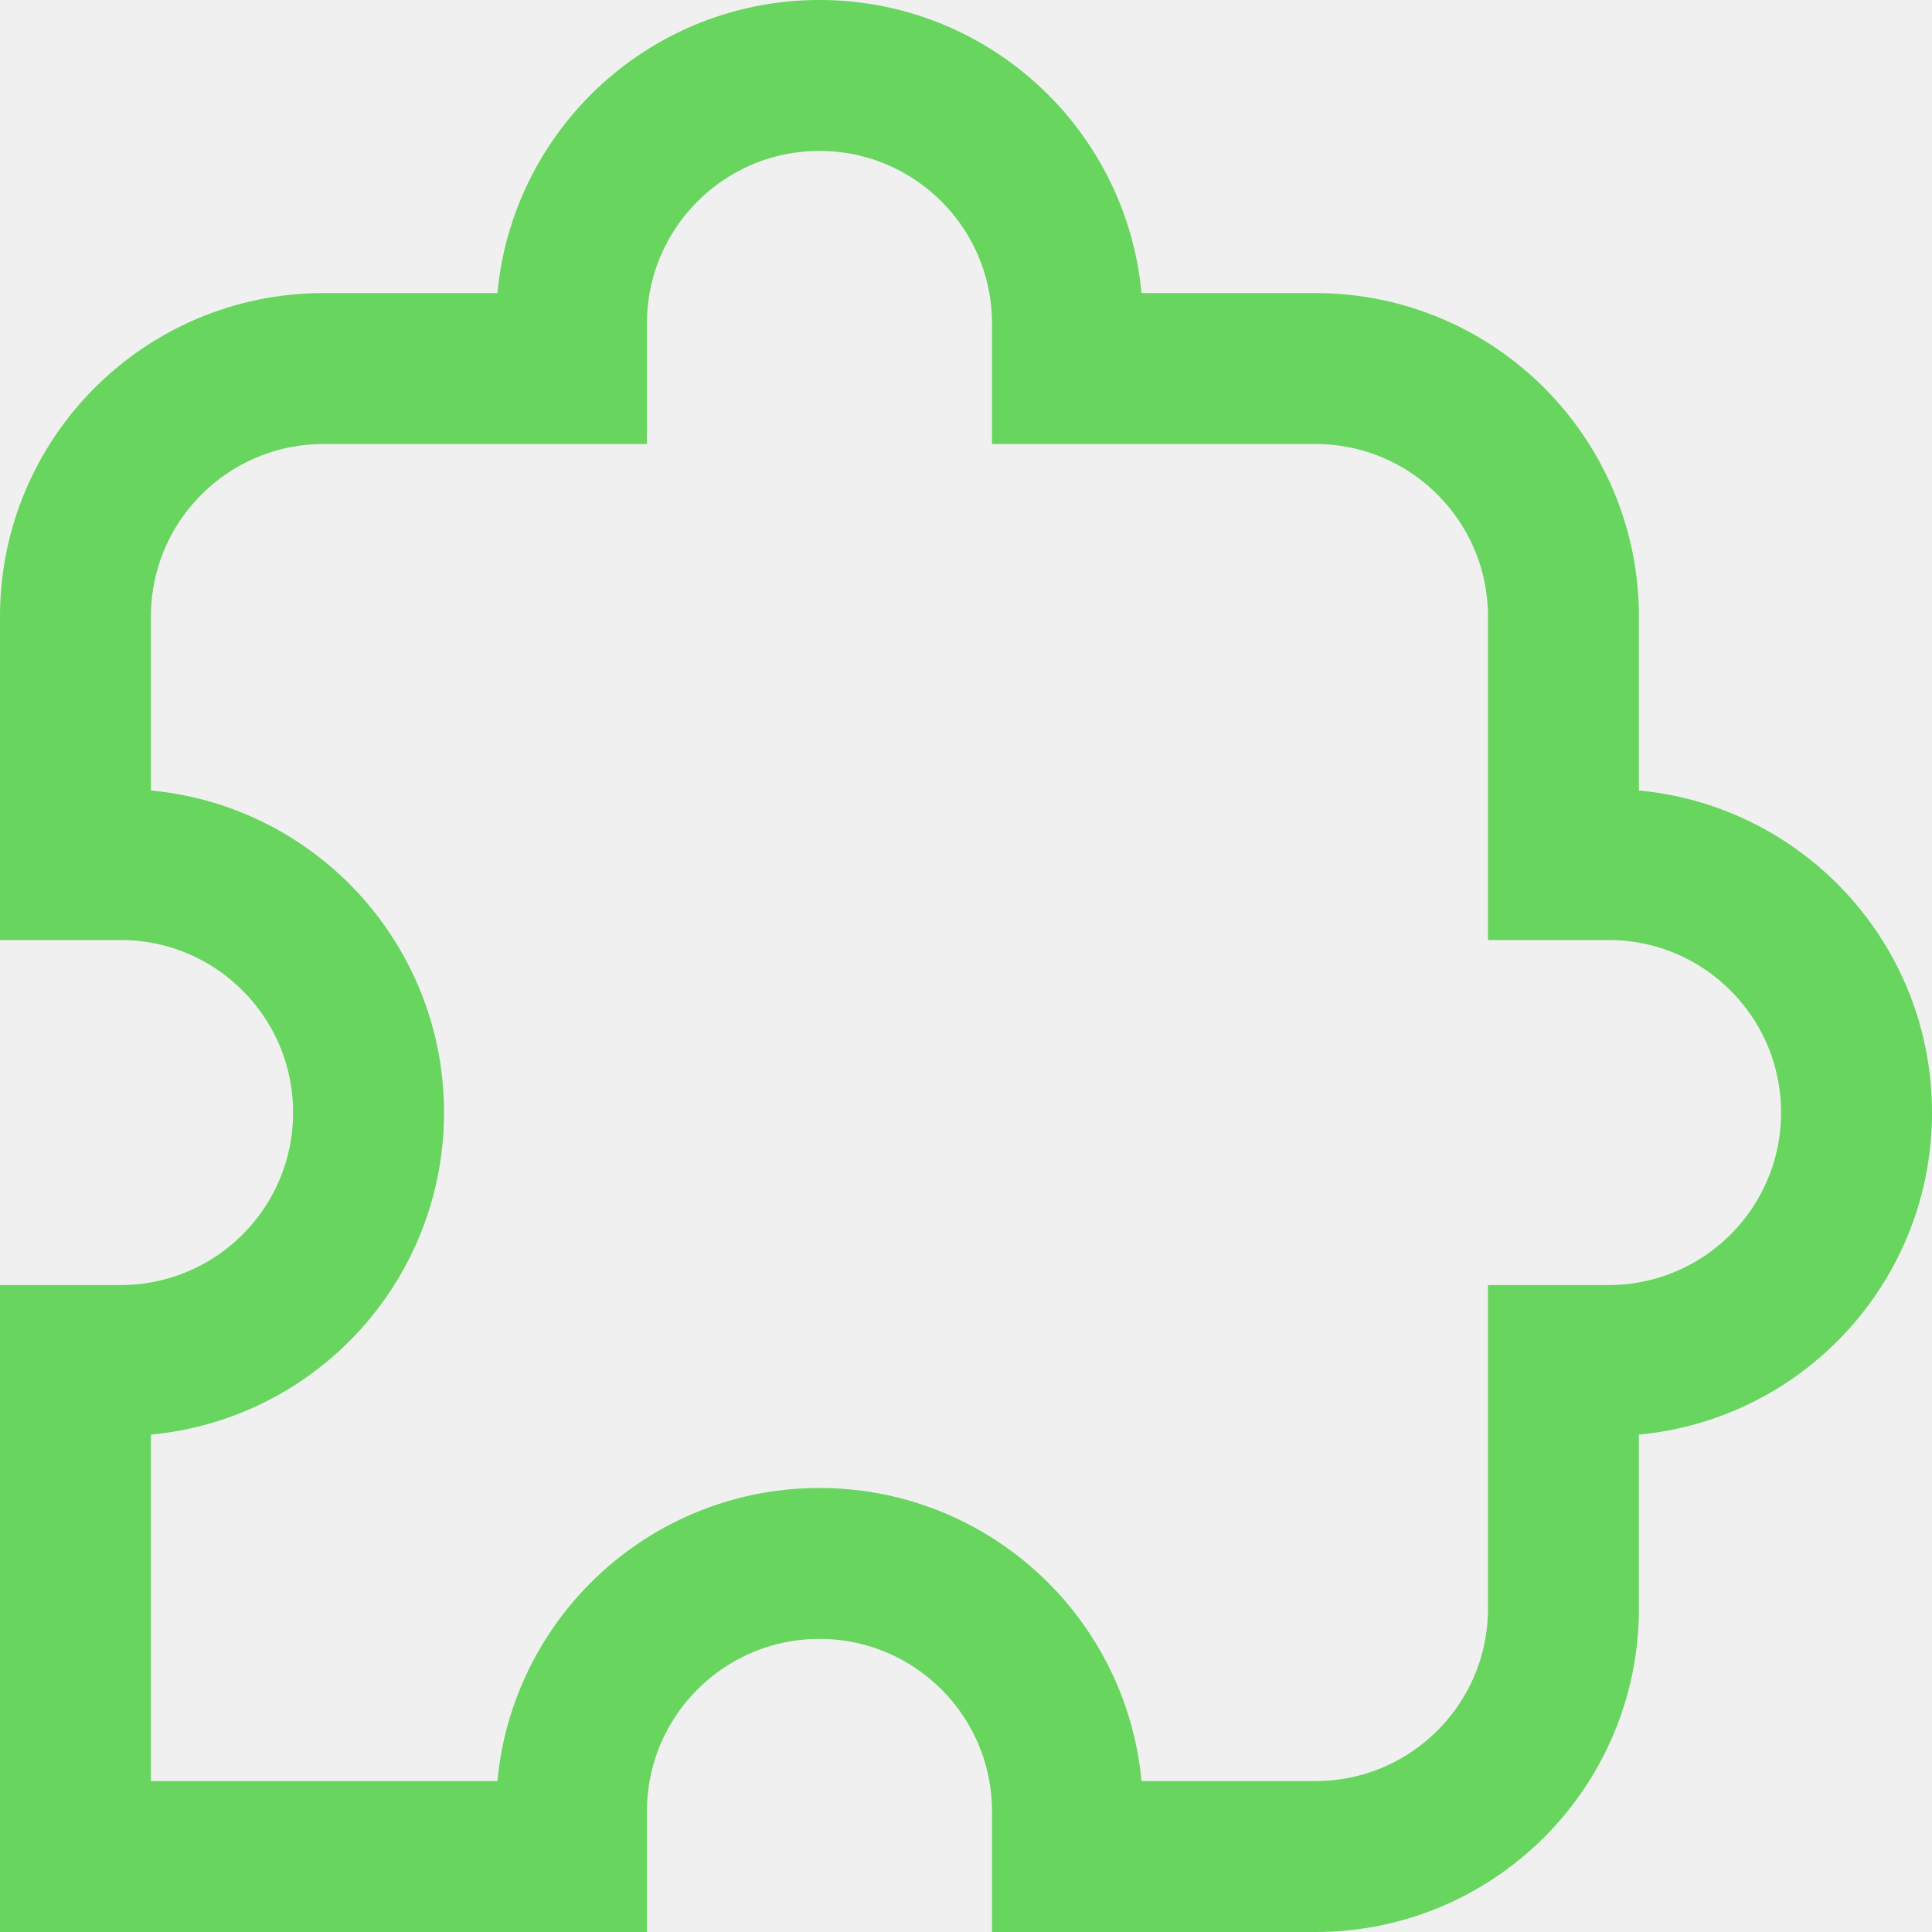
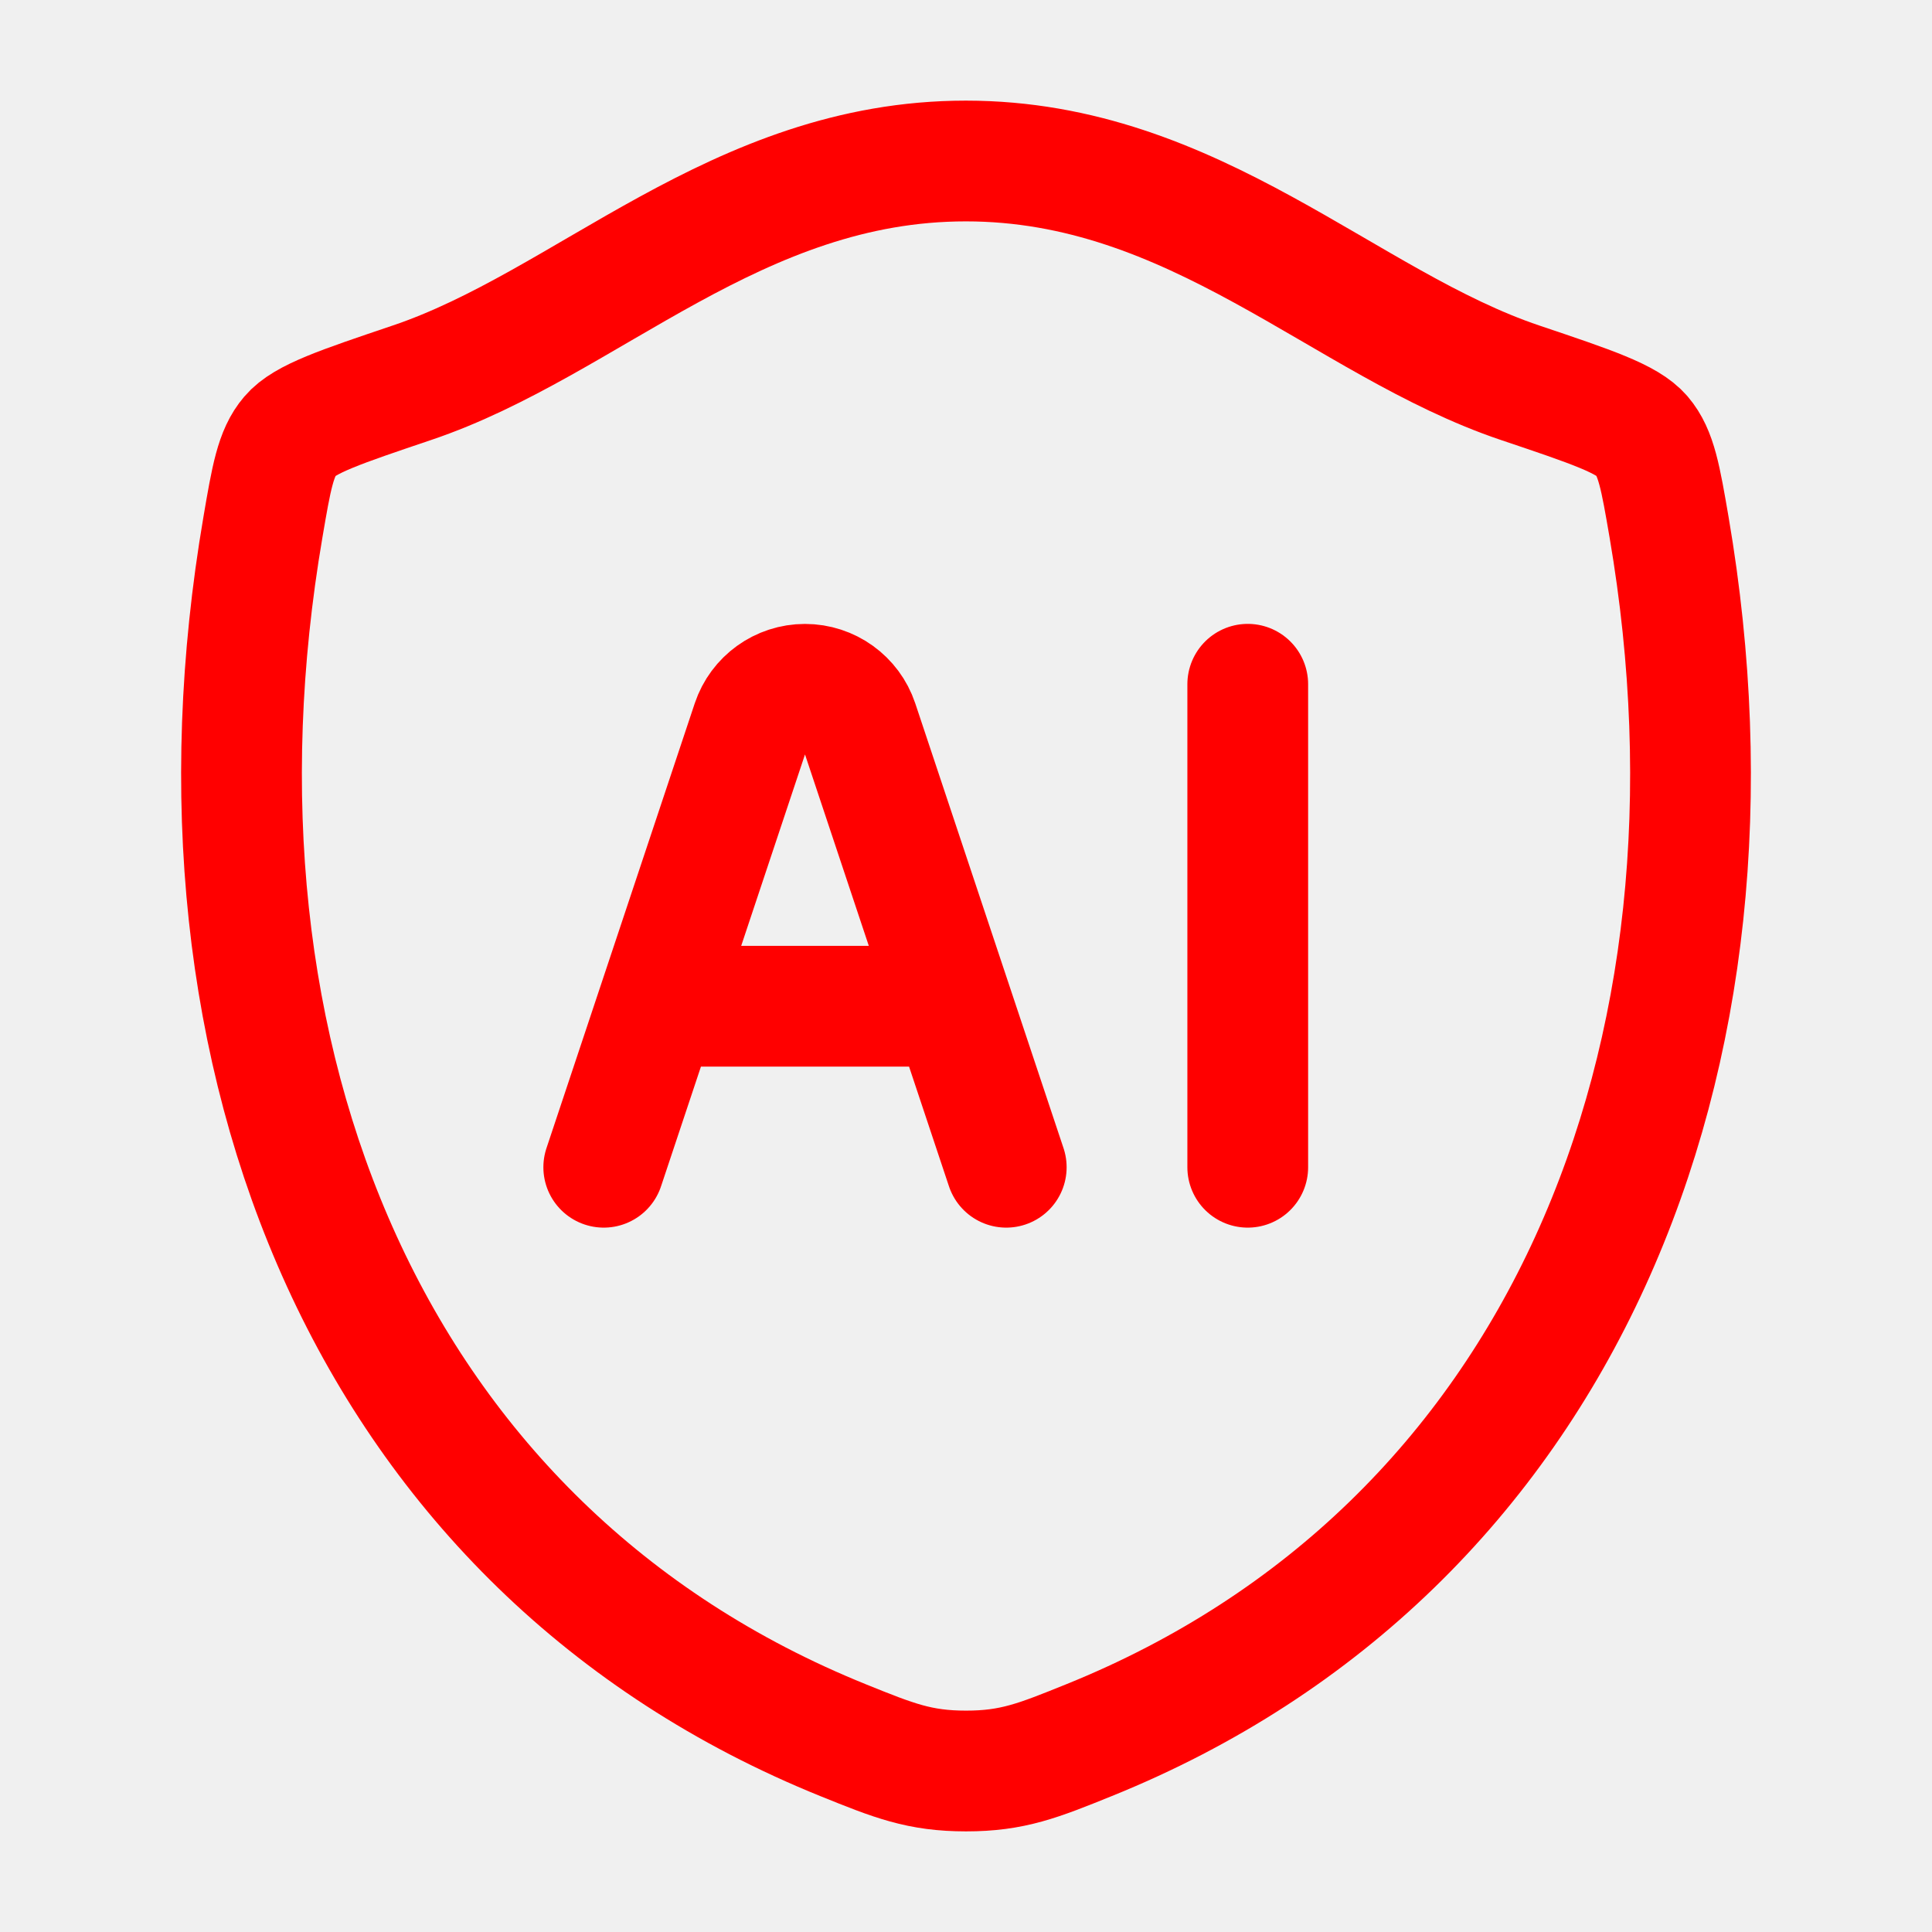
- <svg xmlns="http://www.w3.org/2000/svg" width="72" height="72" viewBox="0 0 72 72" fill="none">
-   <g clip-path="url(#clip0_305_516)">
-     <g clip-path="url(#clip1_305_516)">
-       <path d="M49.023 69.188C54.127 69.188 58.265 65.05 58.265 59.945V50.703H59.945C65.05 50.703 69.188 46.566 69.188 41.461C69.188 36.357 65.05 32.219 59.945 32.219H58.265V22.977C58.265 17.873 54.127 13.735 49.023 13.735H39.781V12.055C39.781 6.95 35.643 2.812 30.539 2.812C25.434 2.812 21.297 6.95 21.297 12.055V13.735H12.055C6.95 13.735 2.812 17.873 2.812 22.977V32.219H4.493C9.597 32.219 13.735 36.357 13.735 41.461C13.735 46.566 9.597 50.703 4.493 50.703H2.812V69.188H21.297V67.507C21.297 62.403 25.434 58.265 30.539 58.265C35.643 58.265 39.781 62.403 39.781 67.507V69.188H49.023Z" stroke="#67D55E" stroke-width="5.625" />
-     </g>
+ <svg xmlns="http://www.w3.org/2000/svg" width="72" height="72" viewBox="0 0 24 24">
+   <g fill="none" stroke="#f00" stroke-linecap="round" stroke-linejoin="round" stroke-width="1.5" color="#f00">
+     <path d="M11.998 2c-2.85 0-4.697 2.019-6.882 2.755c-.888.3-1.333.449-1.512.66c-.18.21-.233.519-.338 1.135c-1.127 6.596 1.336 12.694 7.209 15.068c.631.255.947.382 1.526.382s.896-.128 1.527-.383c5.873-2.373 8.333-8.471 7.206-15.067c-.106-.616-.158-.925-.338-1.136s-.624-.36-1.512-.659C16.698 4.019 14.848 2 11.998 2" />
+     <path d="m7.5 14.5l1.842-5.526a.694.694 0 0 1 1.316 0L12.5 14.5m3-6v6m-7-2h3" />
  </g>
-   <defs>
-     <clipPath id="clip0_305_516">
-       <rect width="72" height="72" fill="white" />
-     </clipPath>
-     <clipPath id="clip1_305_516">
-       <rect width="72" height="72" fill="white" />
-     </clipPath>
-   </defs>
</svg>
